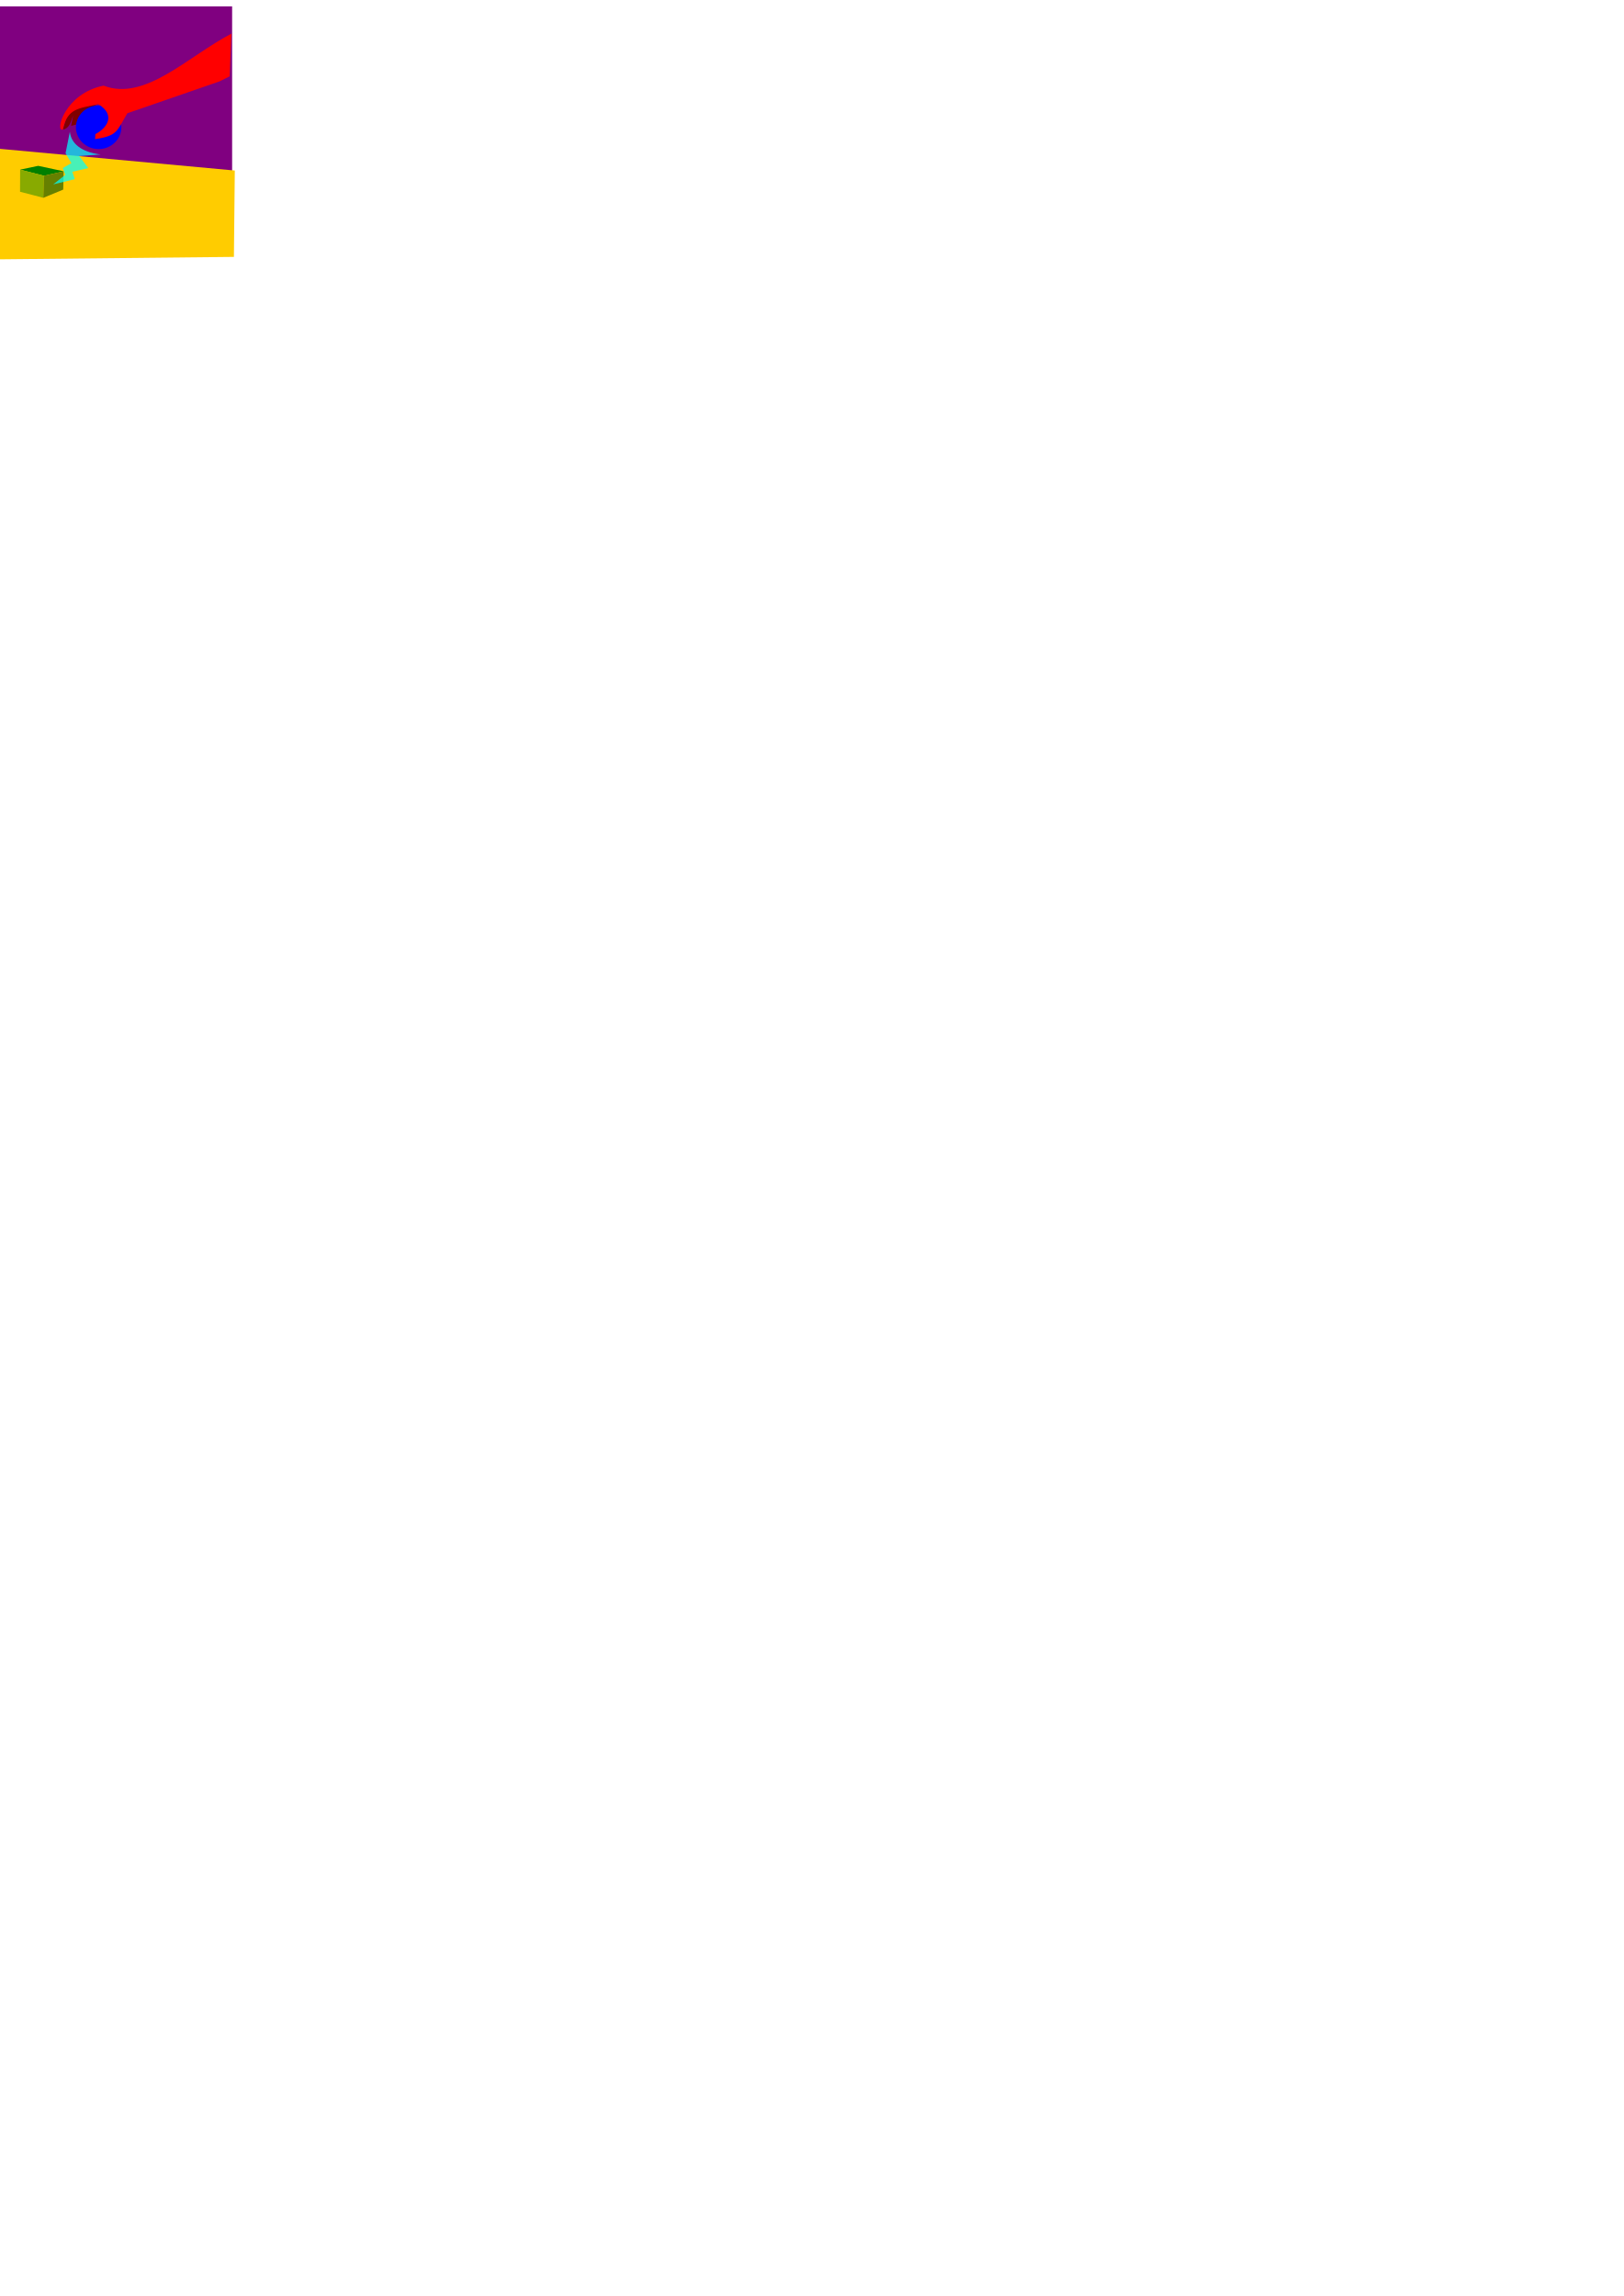
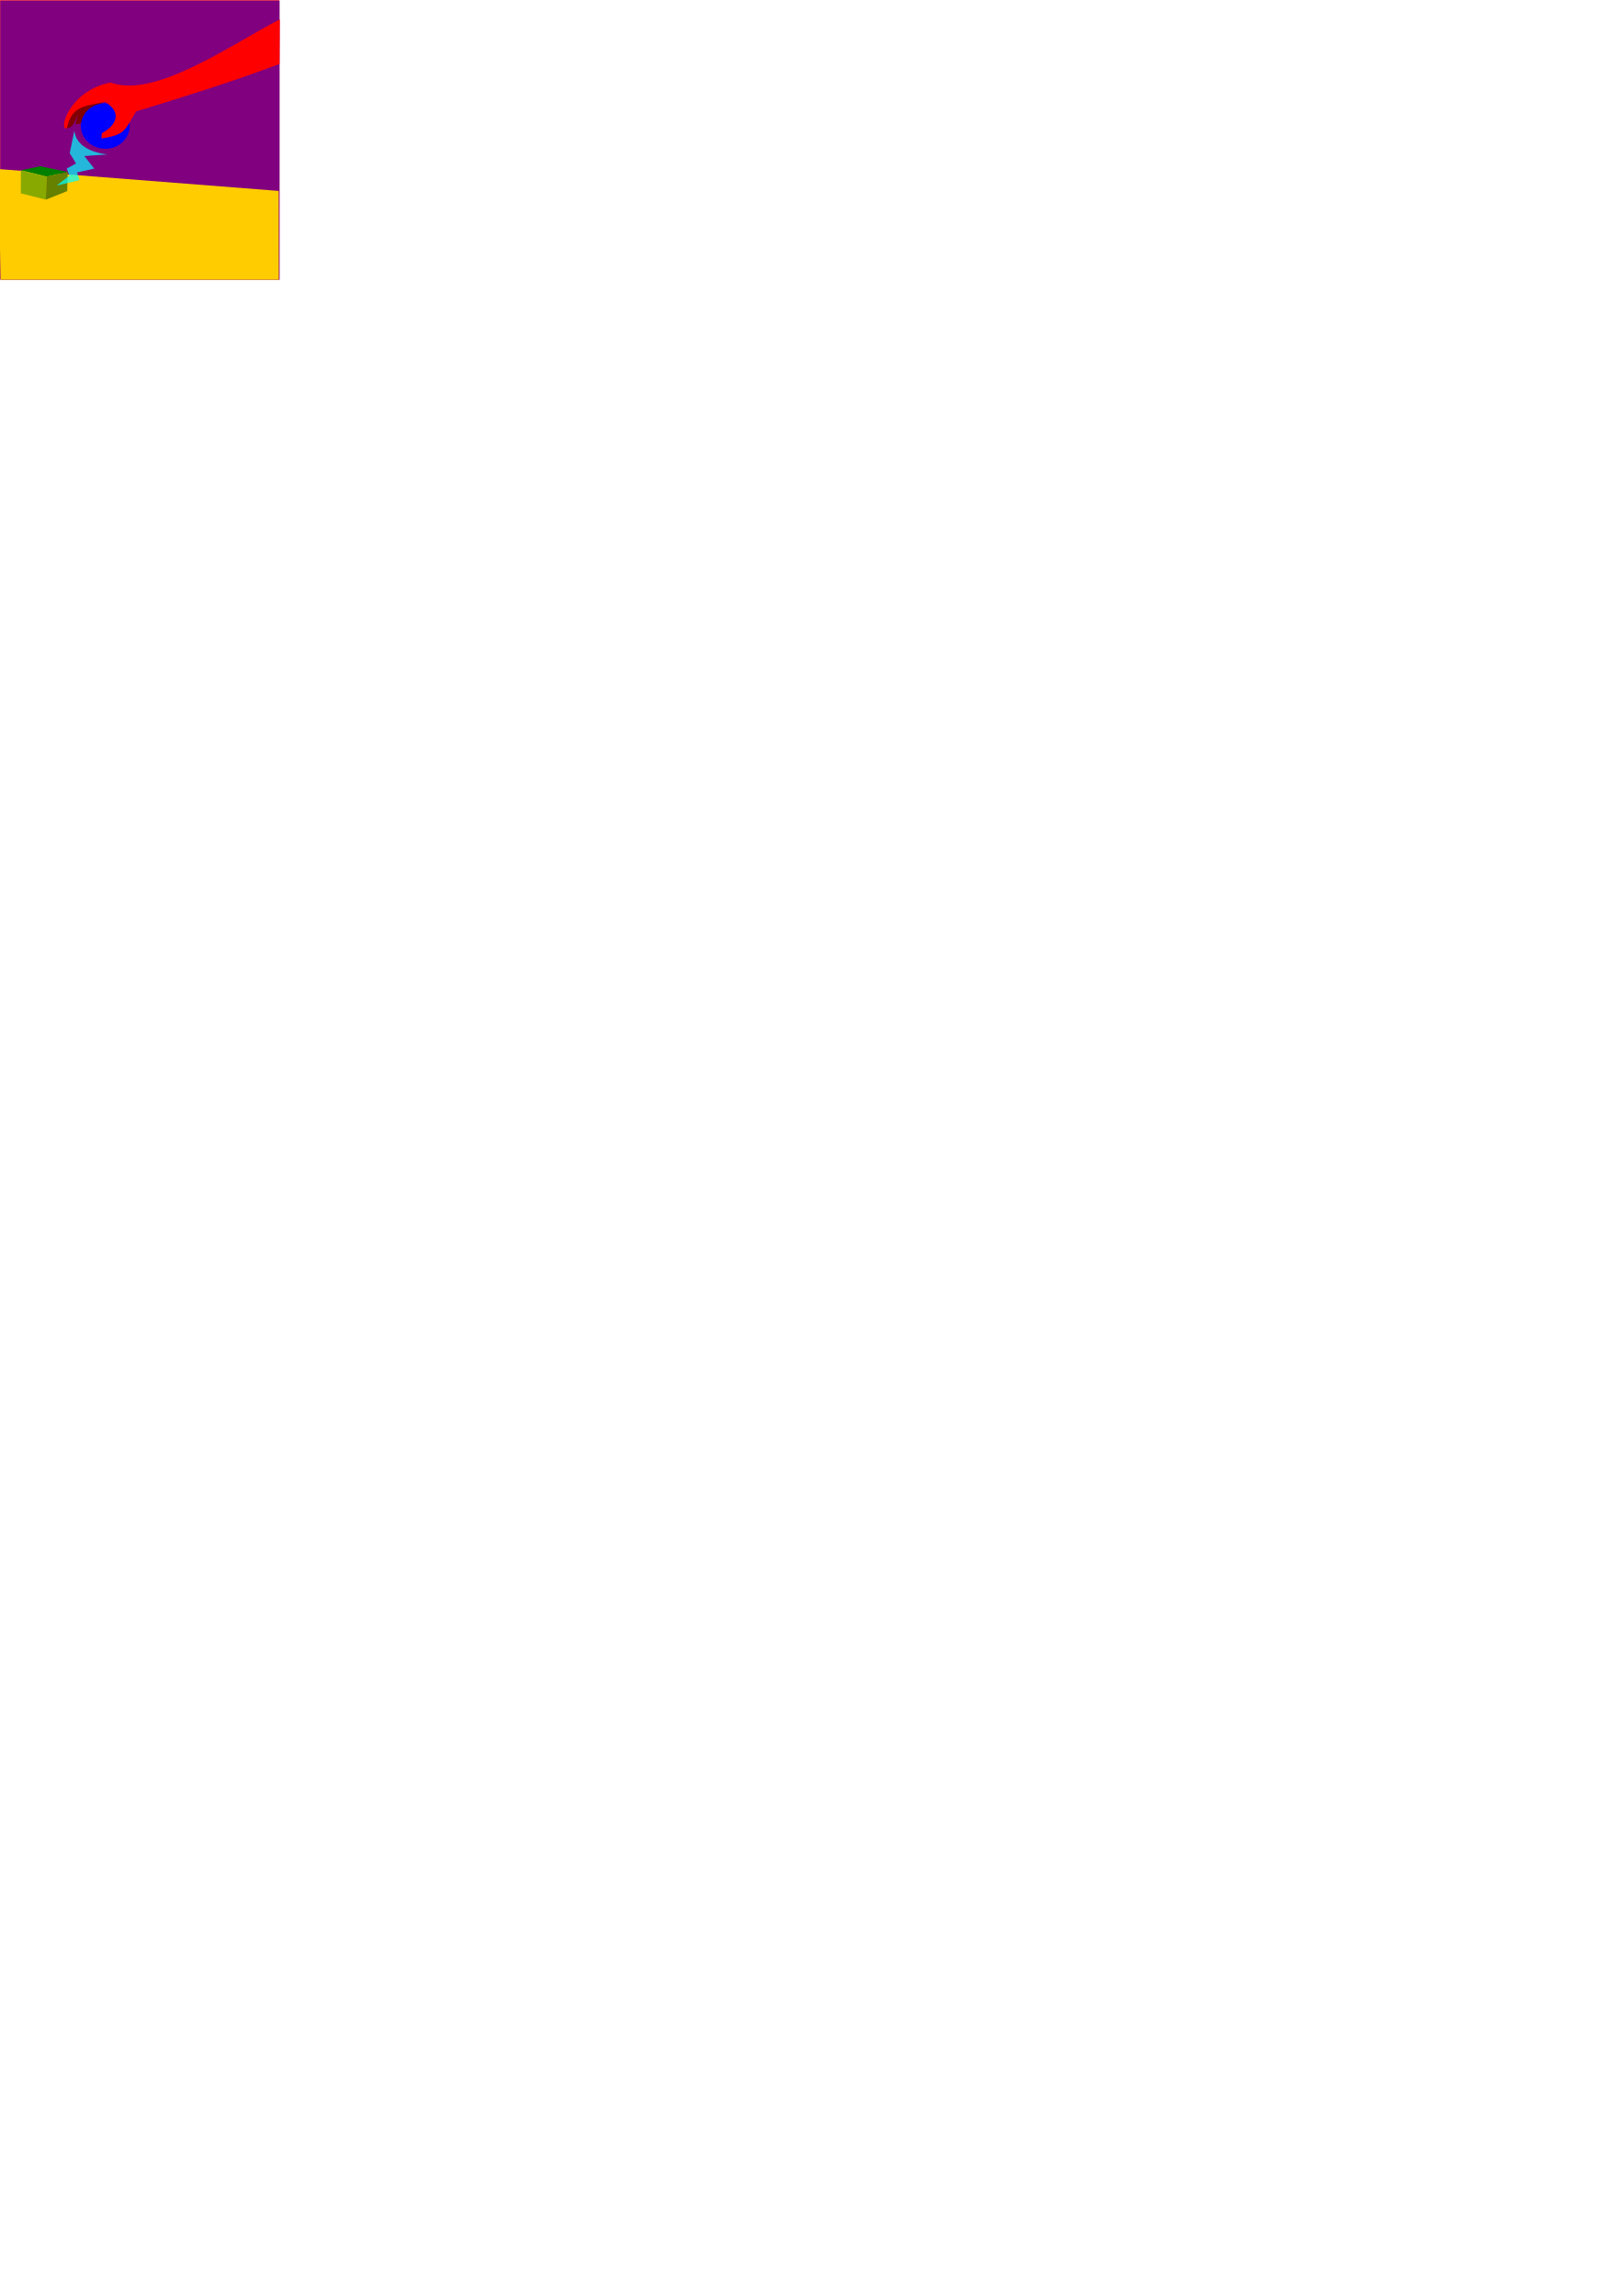
<svg xmlns="http://www.w3.org/2000/svg" xmlns:xlink="http://www.w3.org/1999/xlink" width="744.094" height="1052.362" id="svg2" version="1.1">
  <defs id="defs4">
    <linearGradient id="linearGradient3833">
      <stop style="stop-color:#ffdd55;stop-opacity:1;" offset="0" id="stop3835" />
      <stop style="stop-color:#ffdd55;stop-opacity:0;" offset="1" id="stop3837" />
    </linearGradient>
    <linearGradient id="linearGradient3825">
      <stop style="stop-color:#000000;stop-opacity:1;" offset="0" id="stop3827" />
      <stop style="stop-color:#000000;stop-opacity:0;" offset="1" id="stop3829" />
    </linearGradient>
    <linearGradient id="linearGradient3817">
      <stop style="stop-color:#000000;stop-opacity:1;" offset="0" id="stop3819" />
      <stop style="stop-color:#000000;stop-opacity:0;" offset="1" id="stop3821" />
    </linearGradient>
    <linearGradient id="linearGradient3780">
      <stop style="stop-color:#ff0000;stop-opacity:1;" offset="0" id="stop3782" />
      <stop style="stop-color:#000000;stop-opacity:1;" offset="1" id="stop3784" />
    </linearGradient>
    <linearGradient xlink:href="#linearGradient3825" id="linearGradient3831" x1="312.609" y1="318.948" x2="314.894" y2="363.948" gradientUnits="userSpaceOnUse" gradientTransform="matrix(0.1412826,0,0,0.1412826,-0.0231153,2.246669)" />
    <linearGradient xlink:href="#linearGradient3833" id="linearGradient3839" x1="316.438" y1="460.508" x2="315.838" y2="449.08" gradientUnits="userSpaceOnUse" gradientTransform="matrix(0.1412826,0,0,0.1412826,0.229175,2.801708)" />
  </defs>
  <g id="layer1">
-     <rect style="fill:#800080;fill-opacity:1;fill-rule:nonzero;stroke:none" id="rect3792" width="106.603" height="100.714" x="-0.229" y="2.934" />
-     <path style="fill:#ffcc00;stroke:none" d="M -1.049,68.125 107.604,78.161 107.194,117.744 -0.229,118.859 z" id="path3790" />
-     <path style="fill:#800000;stroke:none" d="M 28.753,59.426 C 32.17,58.702 32.33,55.632 33.506,53.009 L 32.585,57.707 35.193,56.992 36.583,52.411 35.414,56.975 38.295,55.879 38.764,51.714 39.052,55.653 41.648,54.603 C 40.899,44.185 50.256,48.125 55.362,45.722 L 45.762,42.493 32.048,48.548 z" id="path2987" />
-     <path style="fill:#0000ff;fill-opacity:1;fill-rule:nonzero;stroke:none" d="M 55.612,58.337 C 55.612,63.854 50.952,68.327 45.203,68.327 39.454,68.327 34.794,63.854 34.794,58.337 34.794,52.819 39.454,48.346 45.203,48.346 50.551,48.346 55.029,52.235 55.561,57.343" id="path2989" />
-     <path style="fill:#ff0000;fill-opacity:1;stroke:none" d="M 106.002,15.447 C 85.916,25.953 66.464,46.576 47.477,39.263 29.829,42.703 25.012,60.432 28.793,59.4 30.845,49.659 35.856,49.714 45.077,47.74 53.187,52.79 49.07,58.696 43.705,61.465 L 43.58,63.787 C 54.046,62.165 53.468,60.077 58.358,51.92 L 100.615,37.299 105.259,34.99 z" id="path2985" />
-     <path style="fill:#008000;stroke:none" d="M 9.221,77.748 20.174,80.56 29.209,78.511 17.508,76.013 z" id="path3841" />
-     <path style="fill:#88aa00;stroke:none" d="M 9.226,77.748 9.18,87.887 19.852,90.669 20.174,80.559 z" id="path3843" />
-     <path style="fill:#668000;stroke:none" d="M 20.173,80.56 19.842,90.672 28.971,86.908 29.179,78.498 z" id="path3845" />
-     <path style="opacity:0.716;fill:#00ffff;stroke:none" d="M 32.018,60.355 30.04,70.245 32.724,74.766 28.768,77.026 29.899,80.134 24.388,84.514 34.278,82.112 33.148,78.722 40.495,77.026 36.256,71.516 46.146,70.81 C 37.218,69.731 32.532,65.738 32.018,60.355 z" id="path3871" />
+     <rect style="opacity:0.711;fill:#ff0000;fill-opacity:1;fill-rule:nonzero;stroke:none" id="rect3116" width="128" height="128" x="6.3672388e-08" y="-0.166" />
+     <rect style="fill:#800080;fill-opacity:1;fill-rule:nonzero;stroke:none" id="rect3792" width="128" height="128" x="0.124" y="0.282" />
+     <path style="fill:#ffcc00;stroke:none" d="M -0.696,77.474 127.725,87.509 127.773,128.217 0.273,128.207 z" id="path3790" />
+     <path style="fill:#800000;stroke:none" d="M 30.569,58.892 C 34.242,58.136 34.413,54.931 35.676,52.191 L 34.687,57.097 37.49,56.35 38.984,51.566 37.728,56.332 40.823,55.188 41.327,50.839 41.637,54.952 44.427,53.855 C 43.622,42.976 53.678,47.091 59.166,44.582 L 48.849,41.21 34.11,47.532 z" id="path2987" />
+     <path style="fill:#0000ff;fill-opacity:1;fill-rule:nonzero;stroke:none" d="M 59.435,57.754 C 59.435,63.516 54.426,68.187 48.248,68.187 42.069,68.187 37.061,63.516 37.061,57.754 37.061,51.993 42.069,47.322 48.248,47.322 53.995,47.322 58.807,51.383 59.379,56.716" id="path2989" />
+     <path style="fill:#ff0000;fill-opacity:1;stroke:none" d="M 128.217,8.906 C 106.631,19.878 71.097,45.474 50.691,37.837 31.725,41.429 26.548,59.943 30.611,58.865 32.817,48.693 38.202,48.751 48.112,46.689 56.828,51.962 52.403,58.13 46.638,61.021 L 46.503,63.446 C 57.752,61.752 57.13,59.571 62.386,51.054 84.489,44.321 106.496,37.454 128.084,29.314 z" id="path2985" />
+     <path style="fill:#008000;stroke:none" d="M 9.577,78.024 21.349,80.961 31.059,78.821 18.484,76.213 z" id="path3841" />
+     <path style="fill:#88aa00;stroke:none" d="M 9.583,78.024 9.534,88.613 21.003,91.517 21.348,80.96 z" id="path3843" />
+     <path style="fill:#668000;stroke:none" d="M 21.348,80.961 20.992,91.52 30.803,87.59 31.027,78.808 z" id="path3845" />
+     <path style="opacity:0.716;fill:#00ffff;stroke:none" d="M 34.077,59.862 31.952,70.189 34.837,74.91 30.585,77.271 31.8,80.517 25.878,85.09 36.507,82.582 35.292,79.041 43.188,77.271 38.633,71.517 49.261,70.779 C 39.666,69.653 34.63,65.483 34.077,59.862 z" id="path3871" />
  </g>
</svg>
